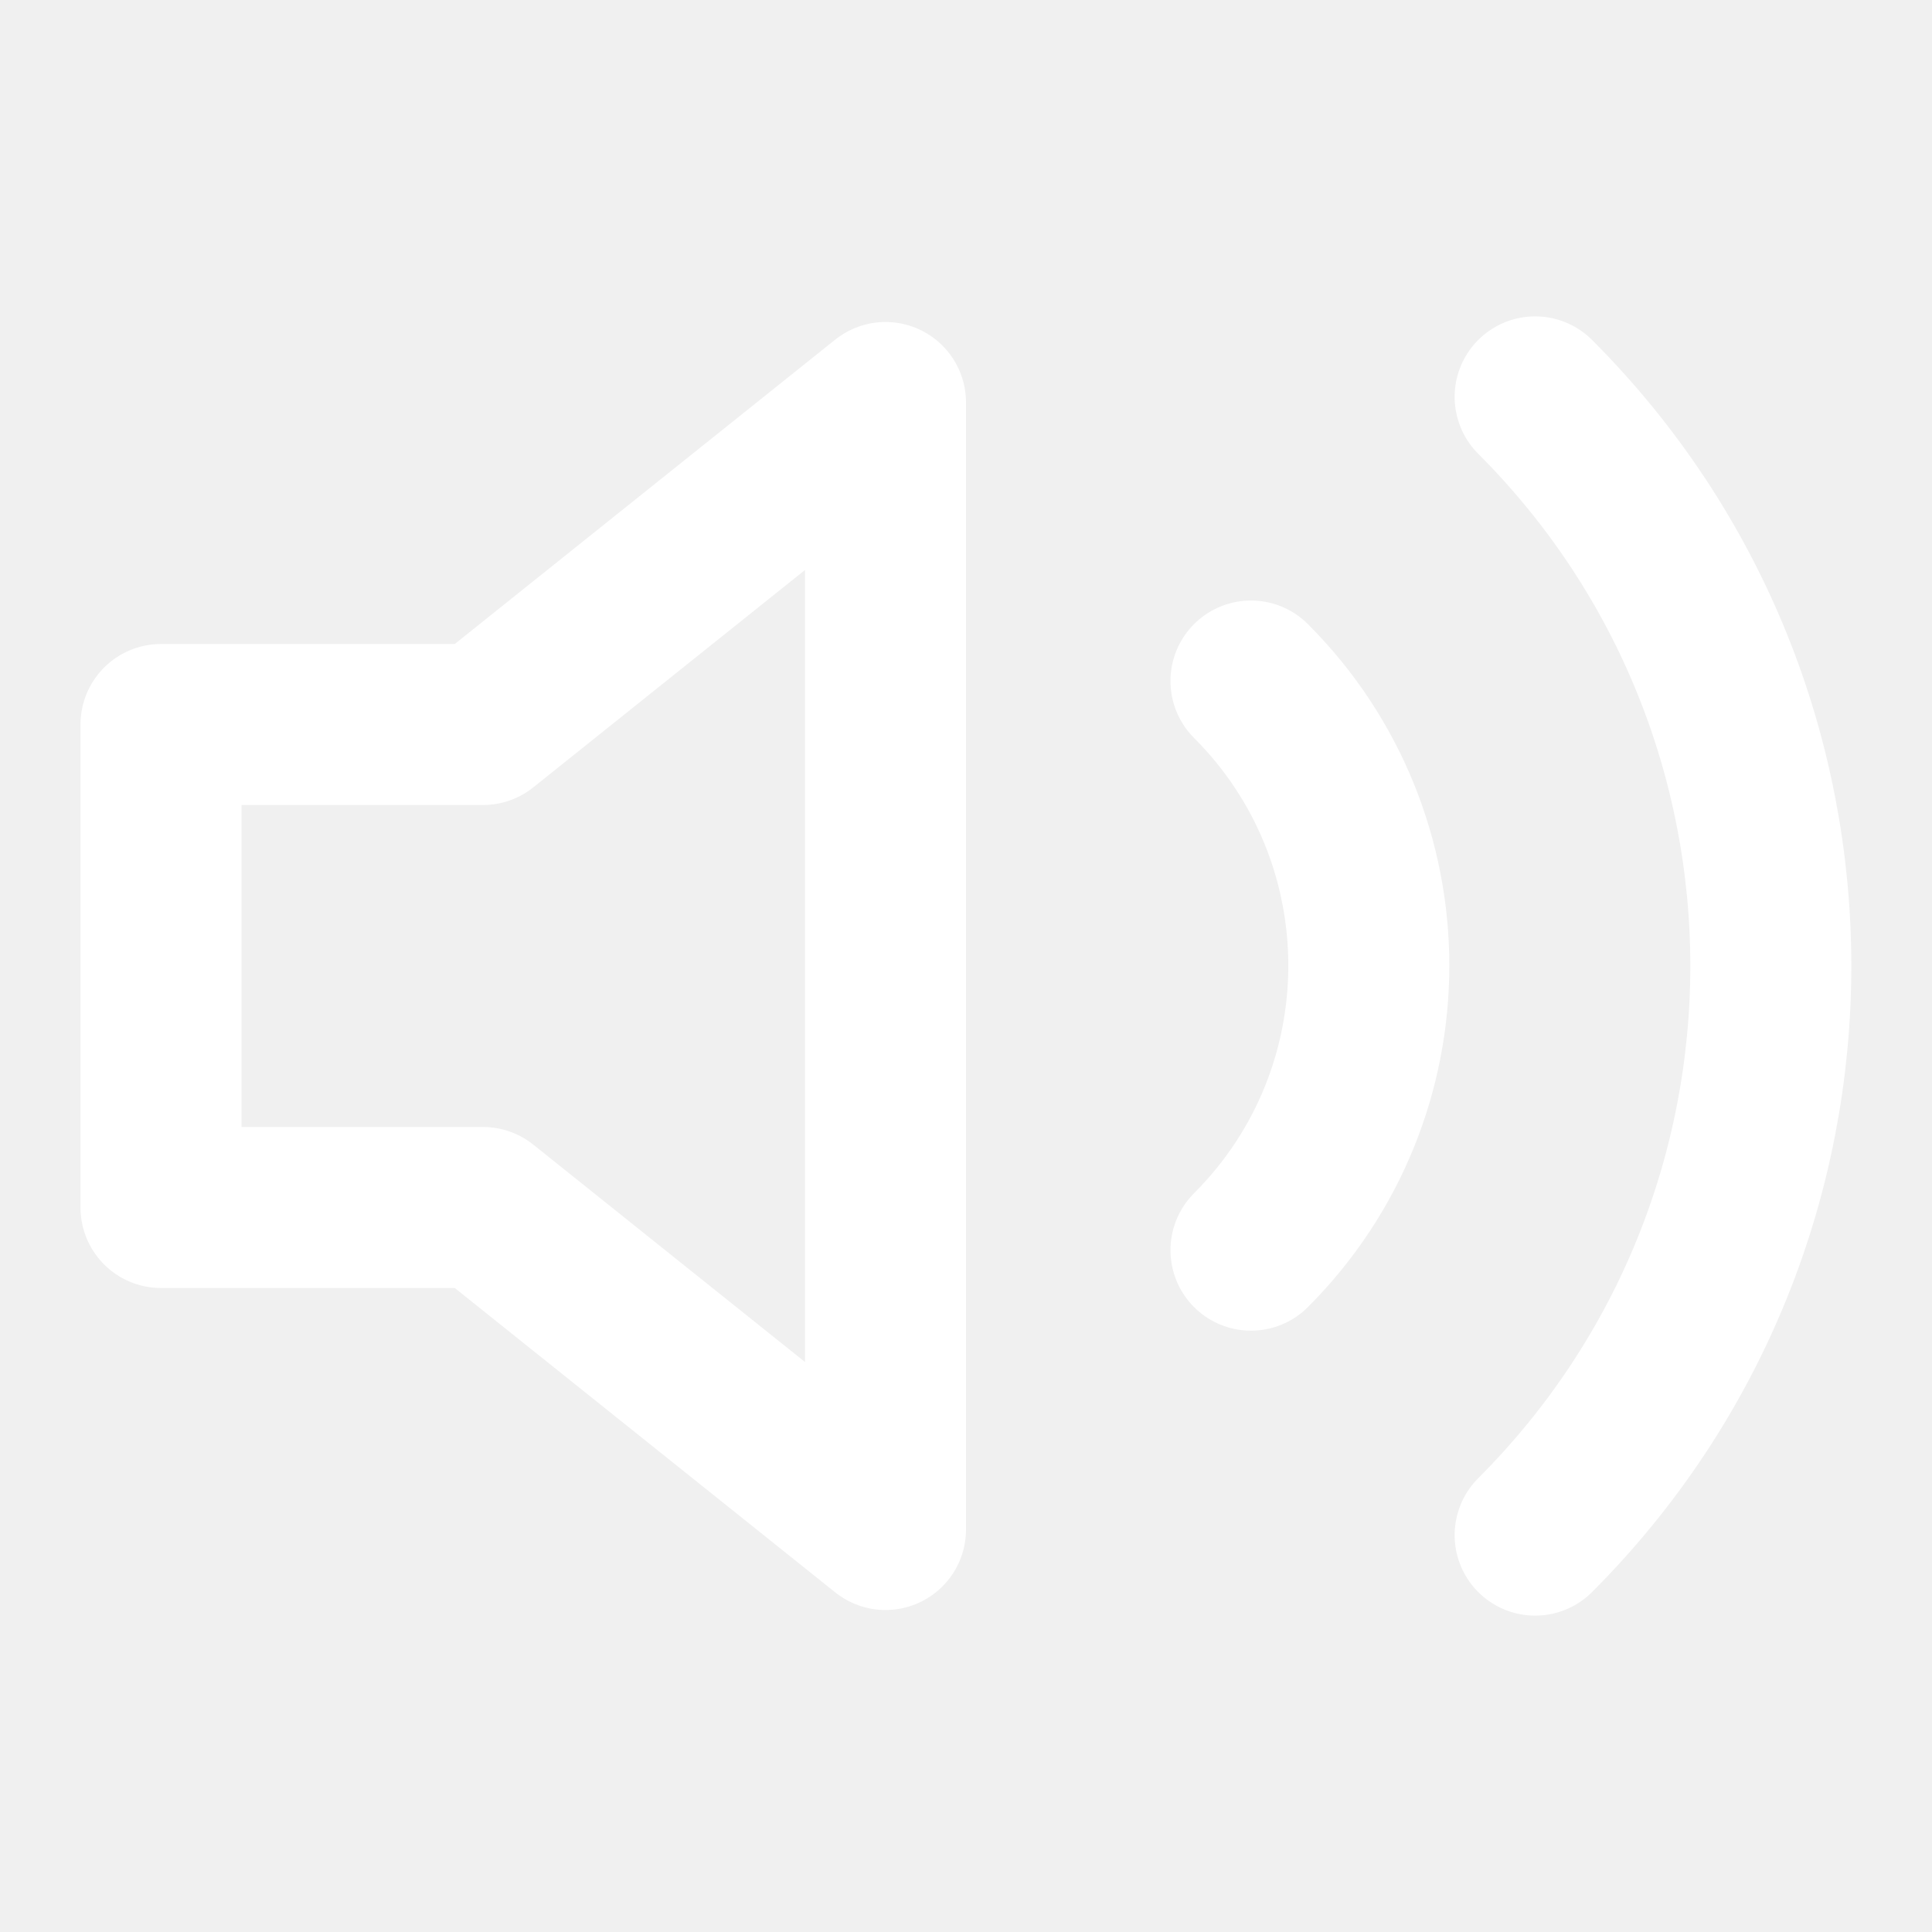
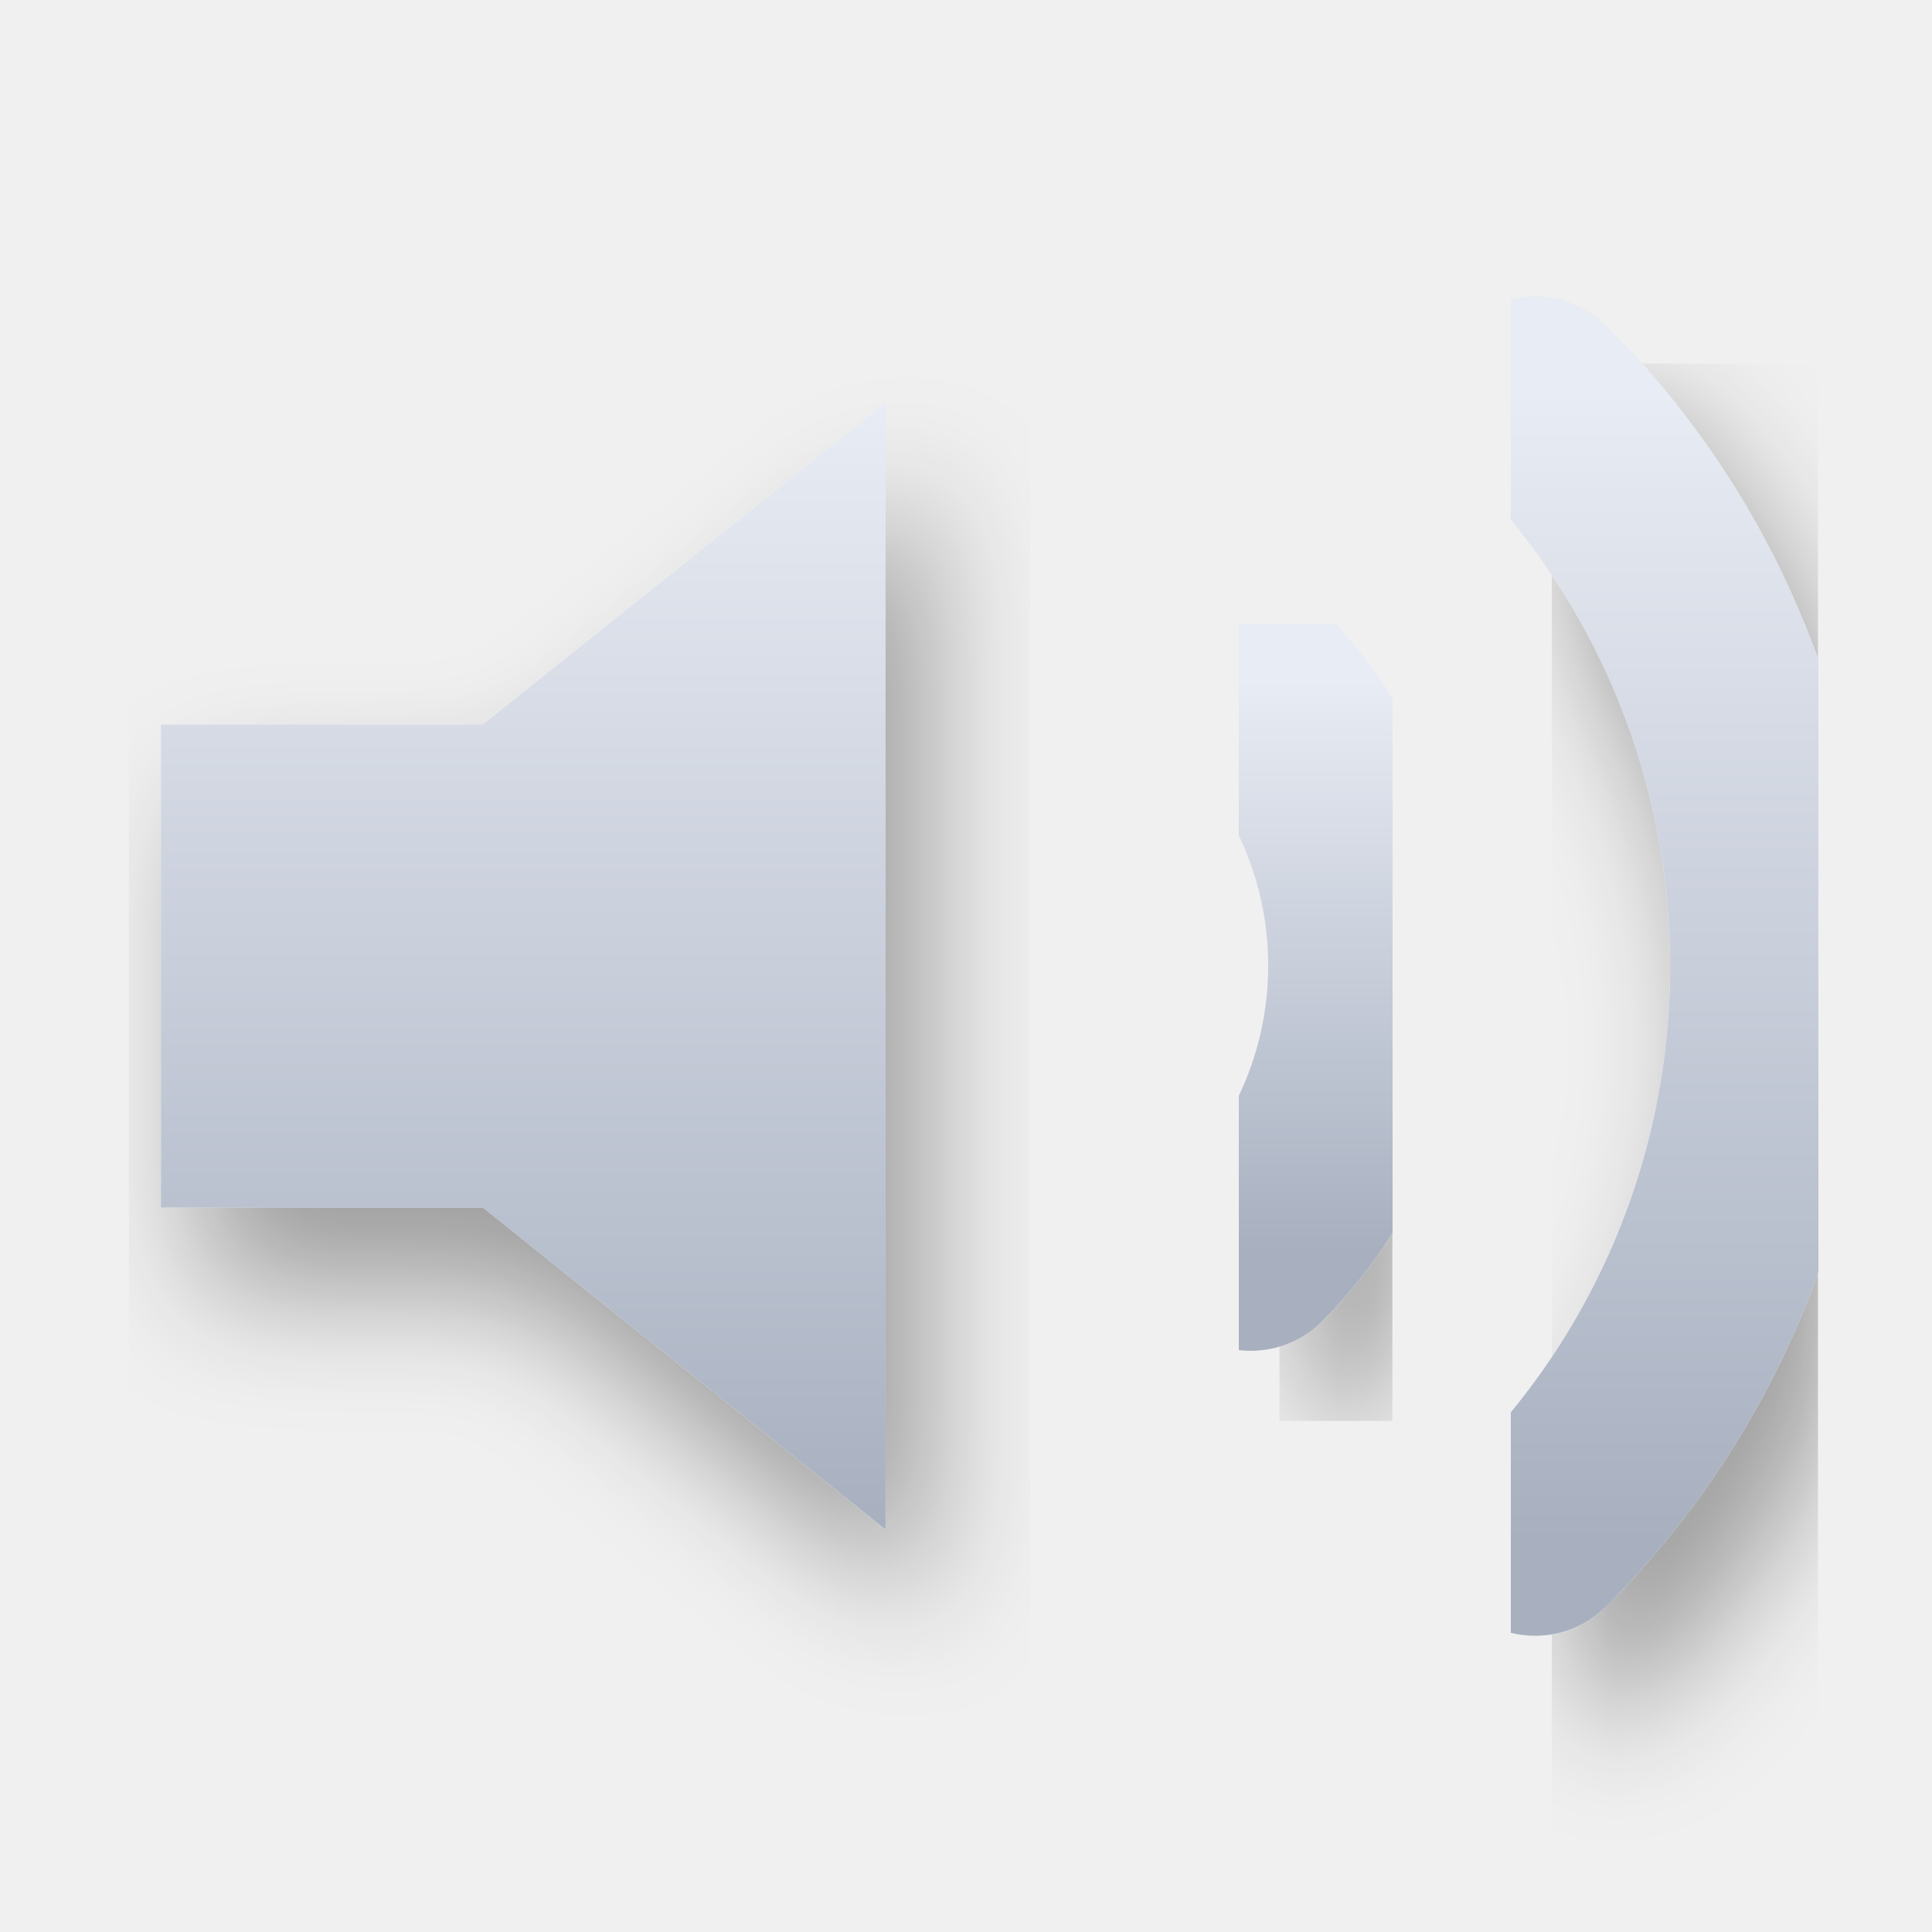
- <svg xmlns="http://www.w3.org/2000/svg" width="24" height="24" viewBox="0 0 24 24" fill="none" stroke="white" stroke-width="2" stroke-linecap="round" stroke-linejoin="round">
-   <polygon points="11 5 6 9 2 9 2 15 6 15 11 19 11 5" />
-   <path d="M19.07 4.93a10 10 0 0 1 0 14.14" />
-   <path d="M15.54 8.46a5 5 0 0 1 0 7.07" />
+ <svg xmlns="http://www.w3.org/2000/svg" viewBox="0 0 24 24" fill="none" stroke-linecap="round" stroke-linejoin="round">
+   <defs>
+     <linearGradient id="steel" x1="0" y1="0" x2="0" y2="1">
+       <stop offset="0%" stop-color="#e8ecf4" />
+       <stop offset="100%" stop-color="#a8b0c0" />
+     </linearGradient>
+     <filter id="shadow" x="-10%" y="-10%" width="130%" height="140%">
+       <feDropShadow dx="0.5" dy="1" stdDeviation="0.8" flood-color="#000" flood-opacity="0.35" />
+     </filter>
+   </defs>
+   <polygon points="11 5 6 9 2 9 2 15 6 15 11 19 11 5" fill="url(#steel)" stroke="none" filter="url(#shadow)" />
+   <path d="M19.07 4.93a10 10 0 0 1 0 14.14" stroke="url(#steel)" stroke-width="2.5" fill="none" filter="url(#shadow)" />
+   <path d="M15.54 8.46a5 5 0 0 1 0 7.07" stroke="url(#steel)" stroke-width="2.5" fill="none" filter="url(#shadow)" />
</svg>
